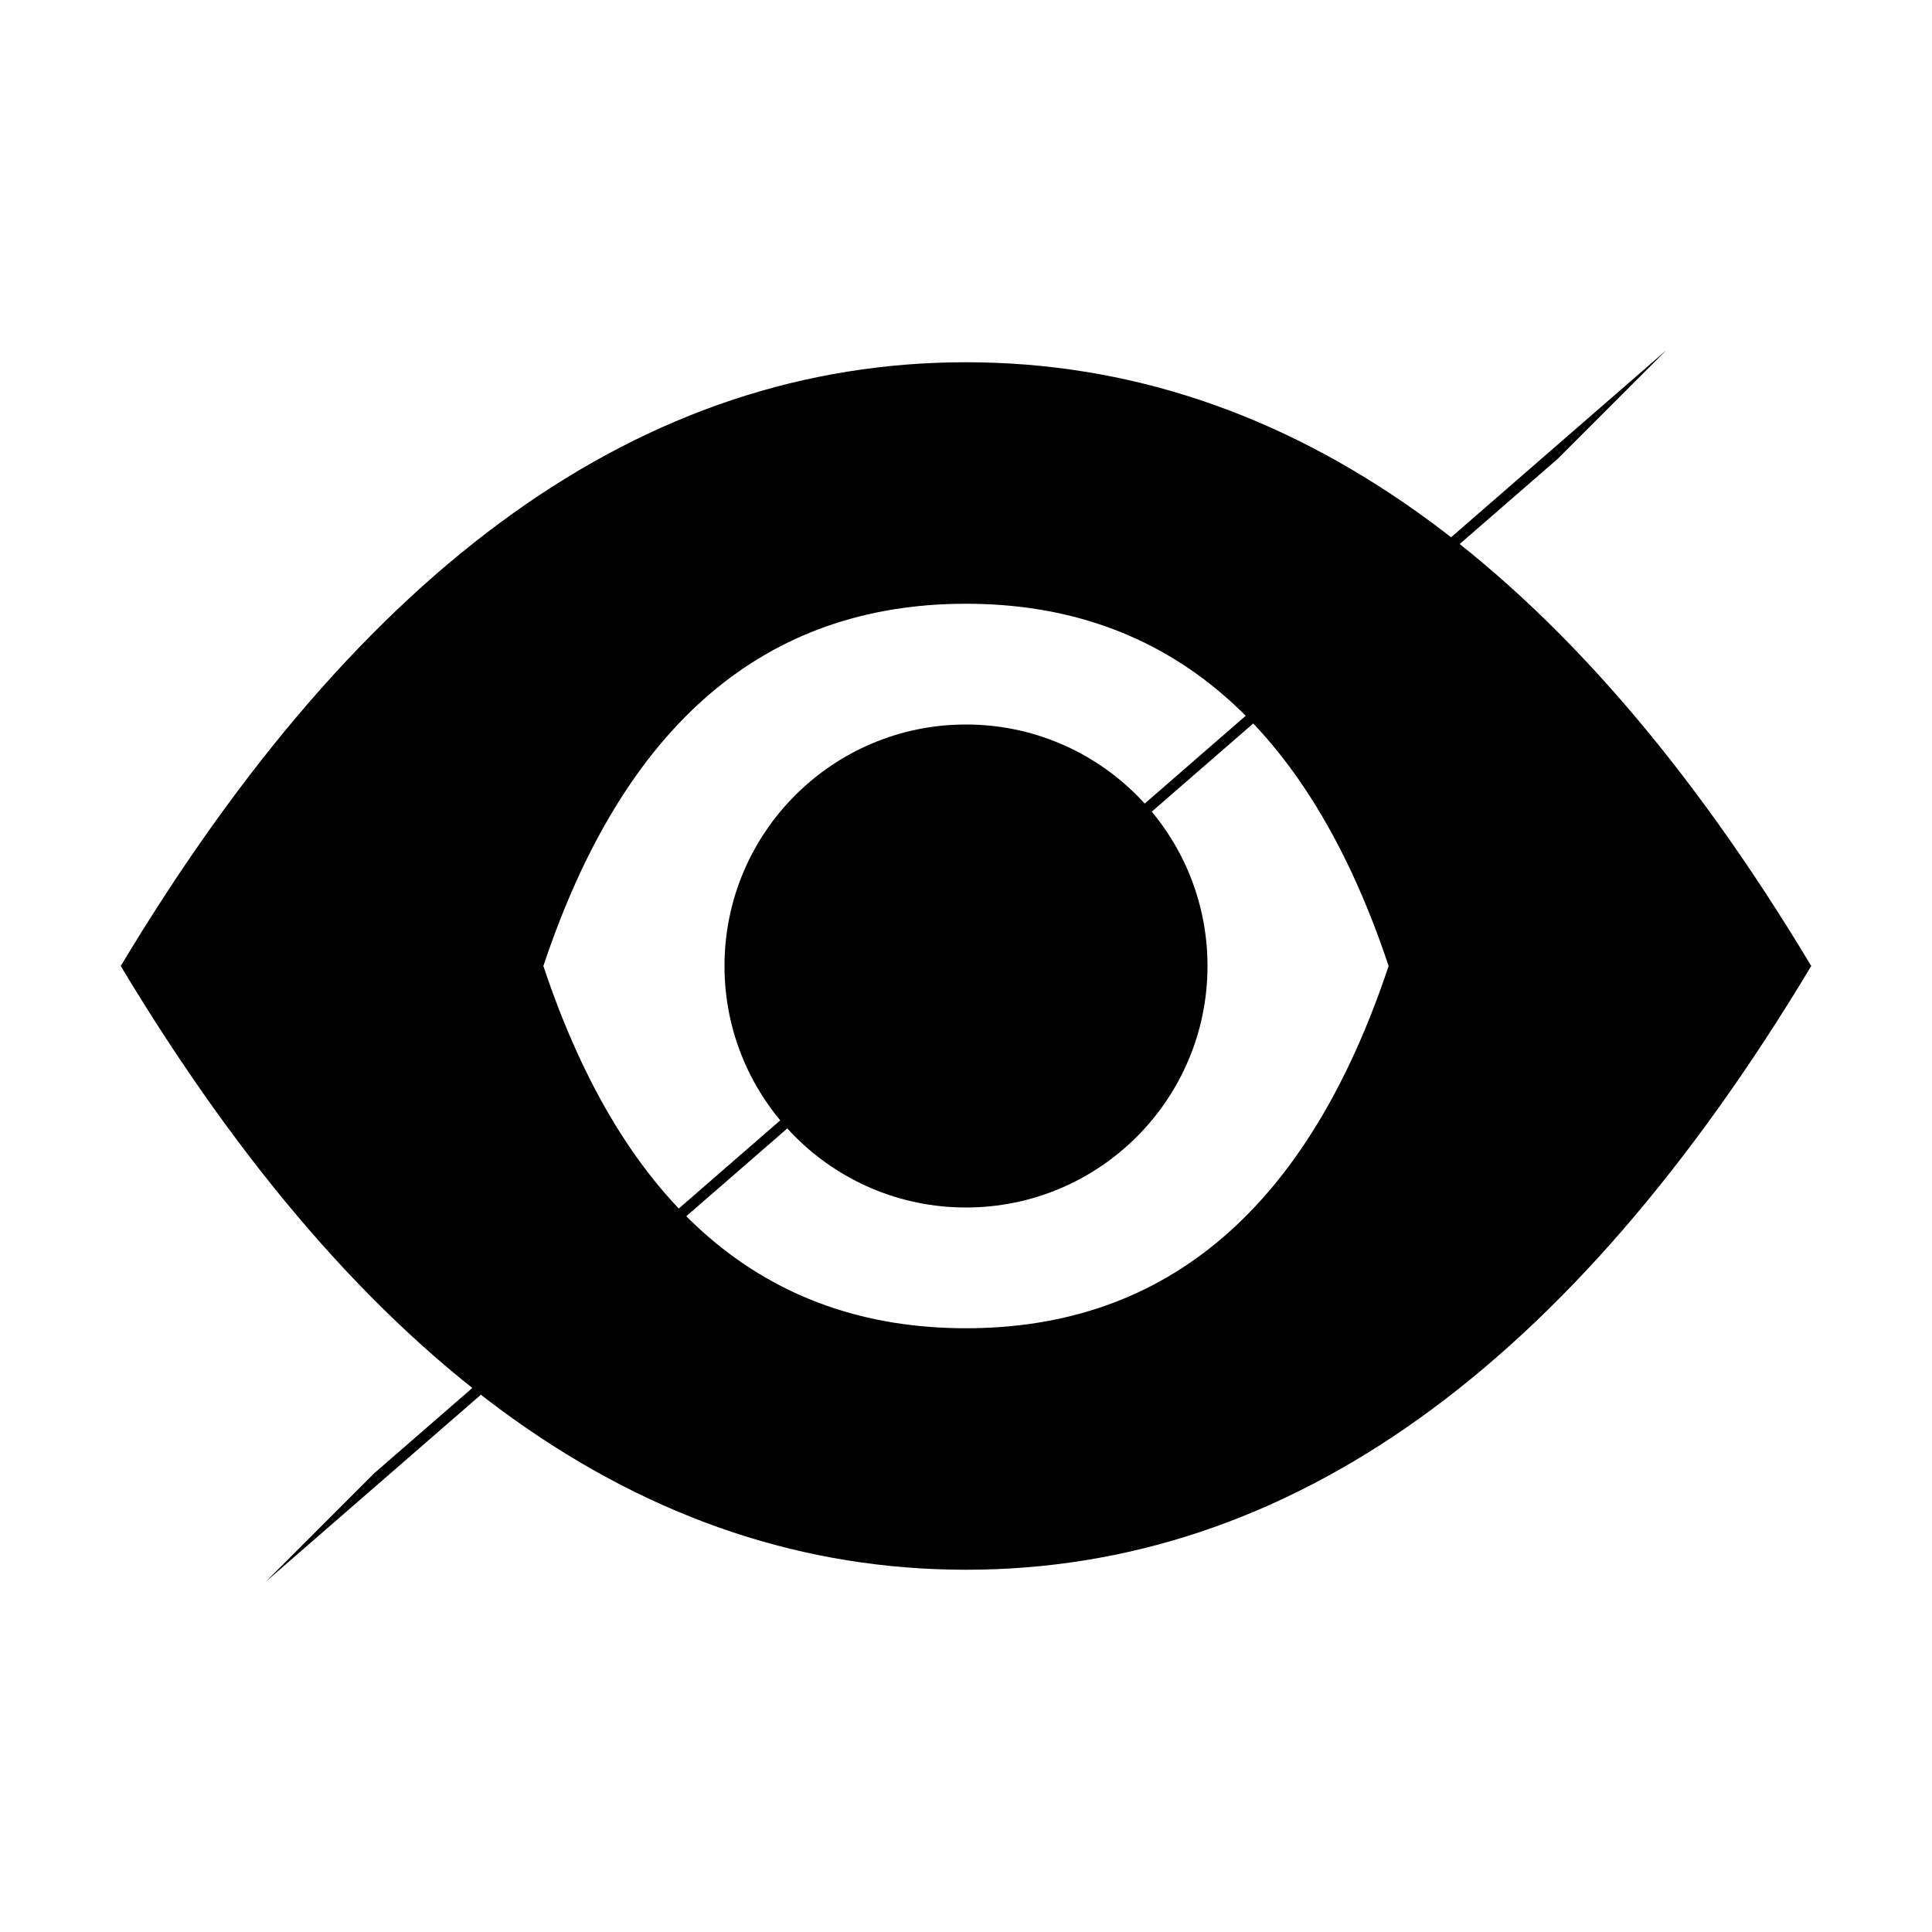
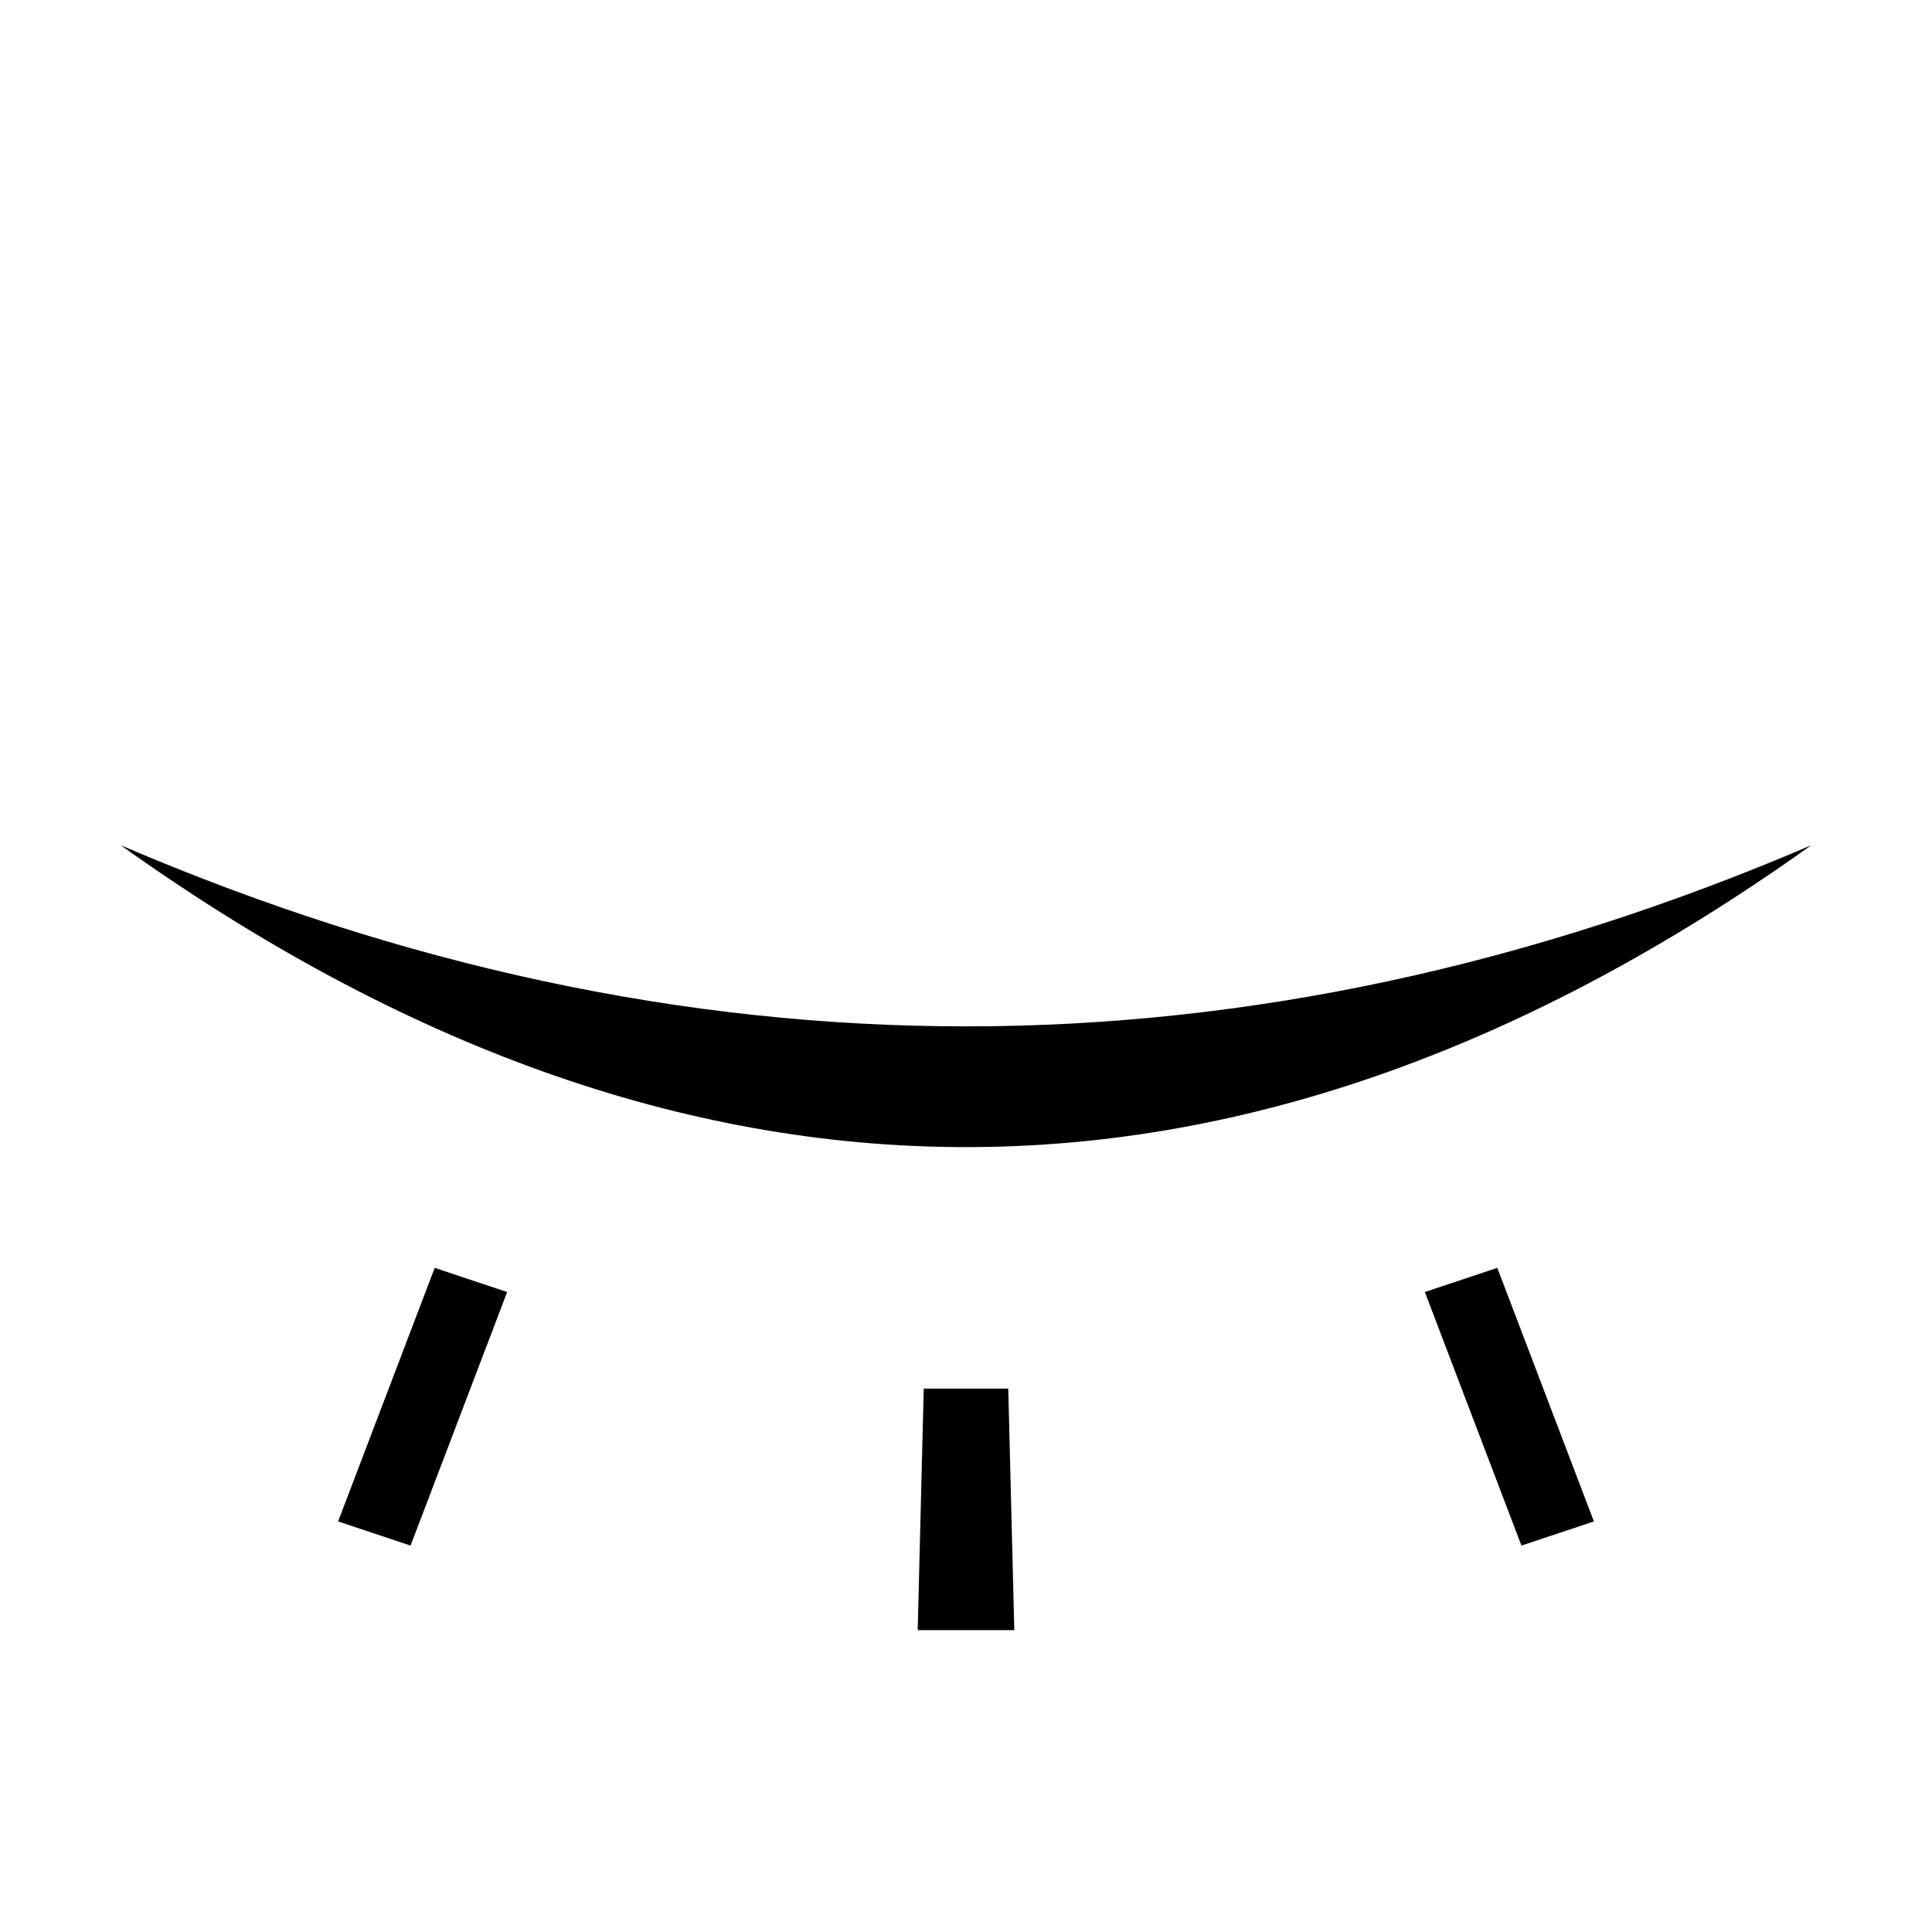
<svg xmlns="http://www.w3.org/2000/svg" viewBox="0 0 16 16">
-   <path d="M8 3 Q4 3 1 8 Q4 13 8 13 Q12 13 15 8 Q12 3 8 3 Z M8 5 Q10.5 5 11.5 8 Q10.5 11 8 11 Q5.5 11 4.5 8 Q5.5 5 8 5 Z" />
-   <circle cx="8" cy="8" r="2" />
-   <path d="M3.1 12.2 L2.2 13.1 L12.9 3.8 L13.8 2.9 Z" />
+   <path d="M1 7 Q8 12 15 7 Q8 10 1 7 Z" />
+   <path d="M3.6 10.5 L2.8 12.6 L3.4 12.8 L4.2 10.7 Z" />
+   <path d="M7.65 11.5 L7.6 13.5 L8.4 13.5 L8.35 11.5 Z" />
+   <path d="M11.8 10.7 L12.6 12.8 L13.2 12.6 L12.4 10.5 Z" />
</svg>
